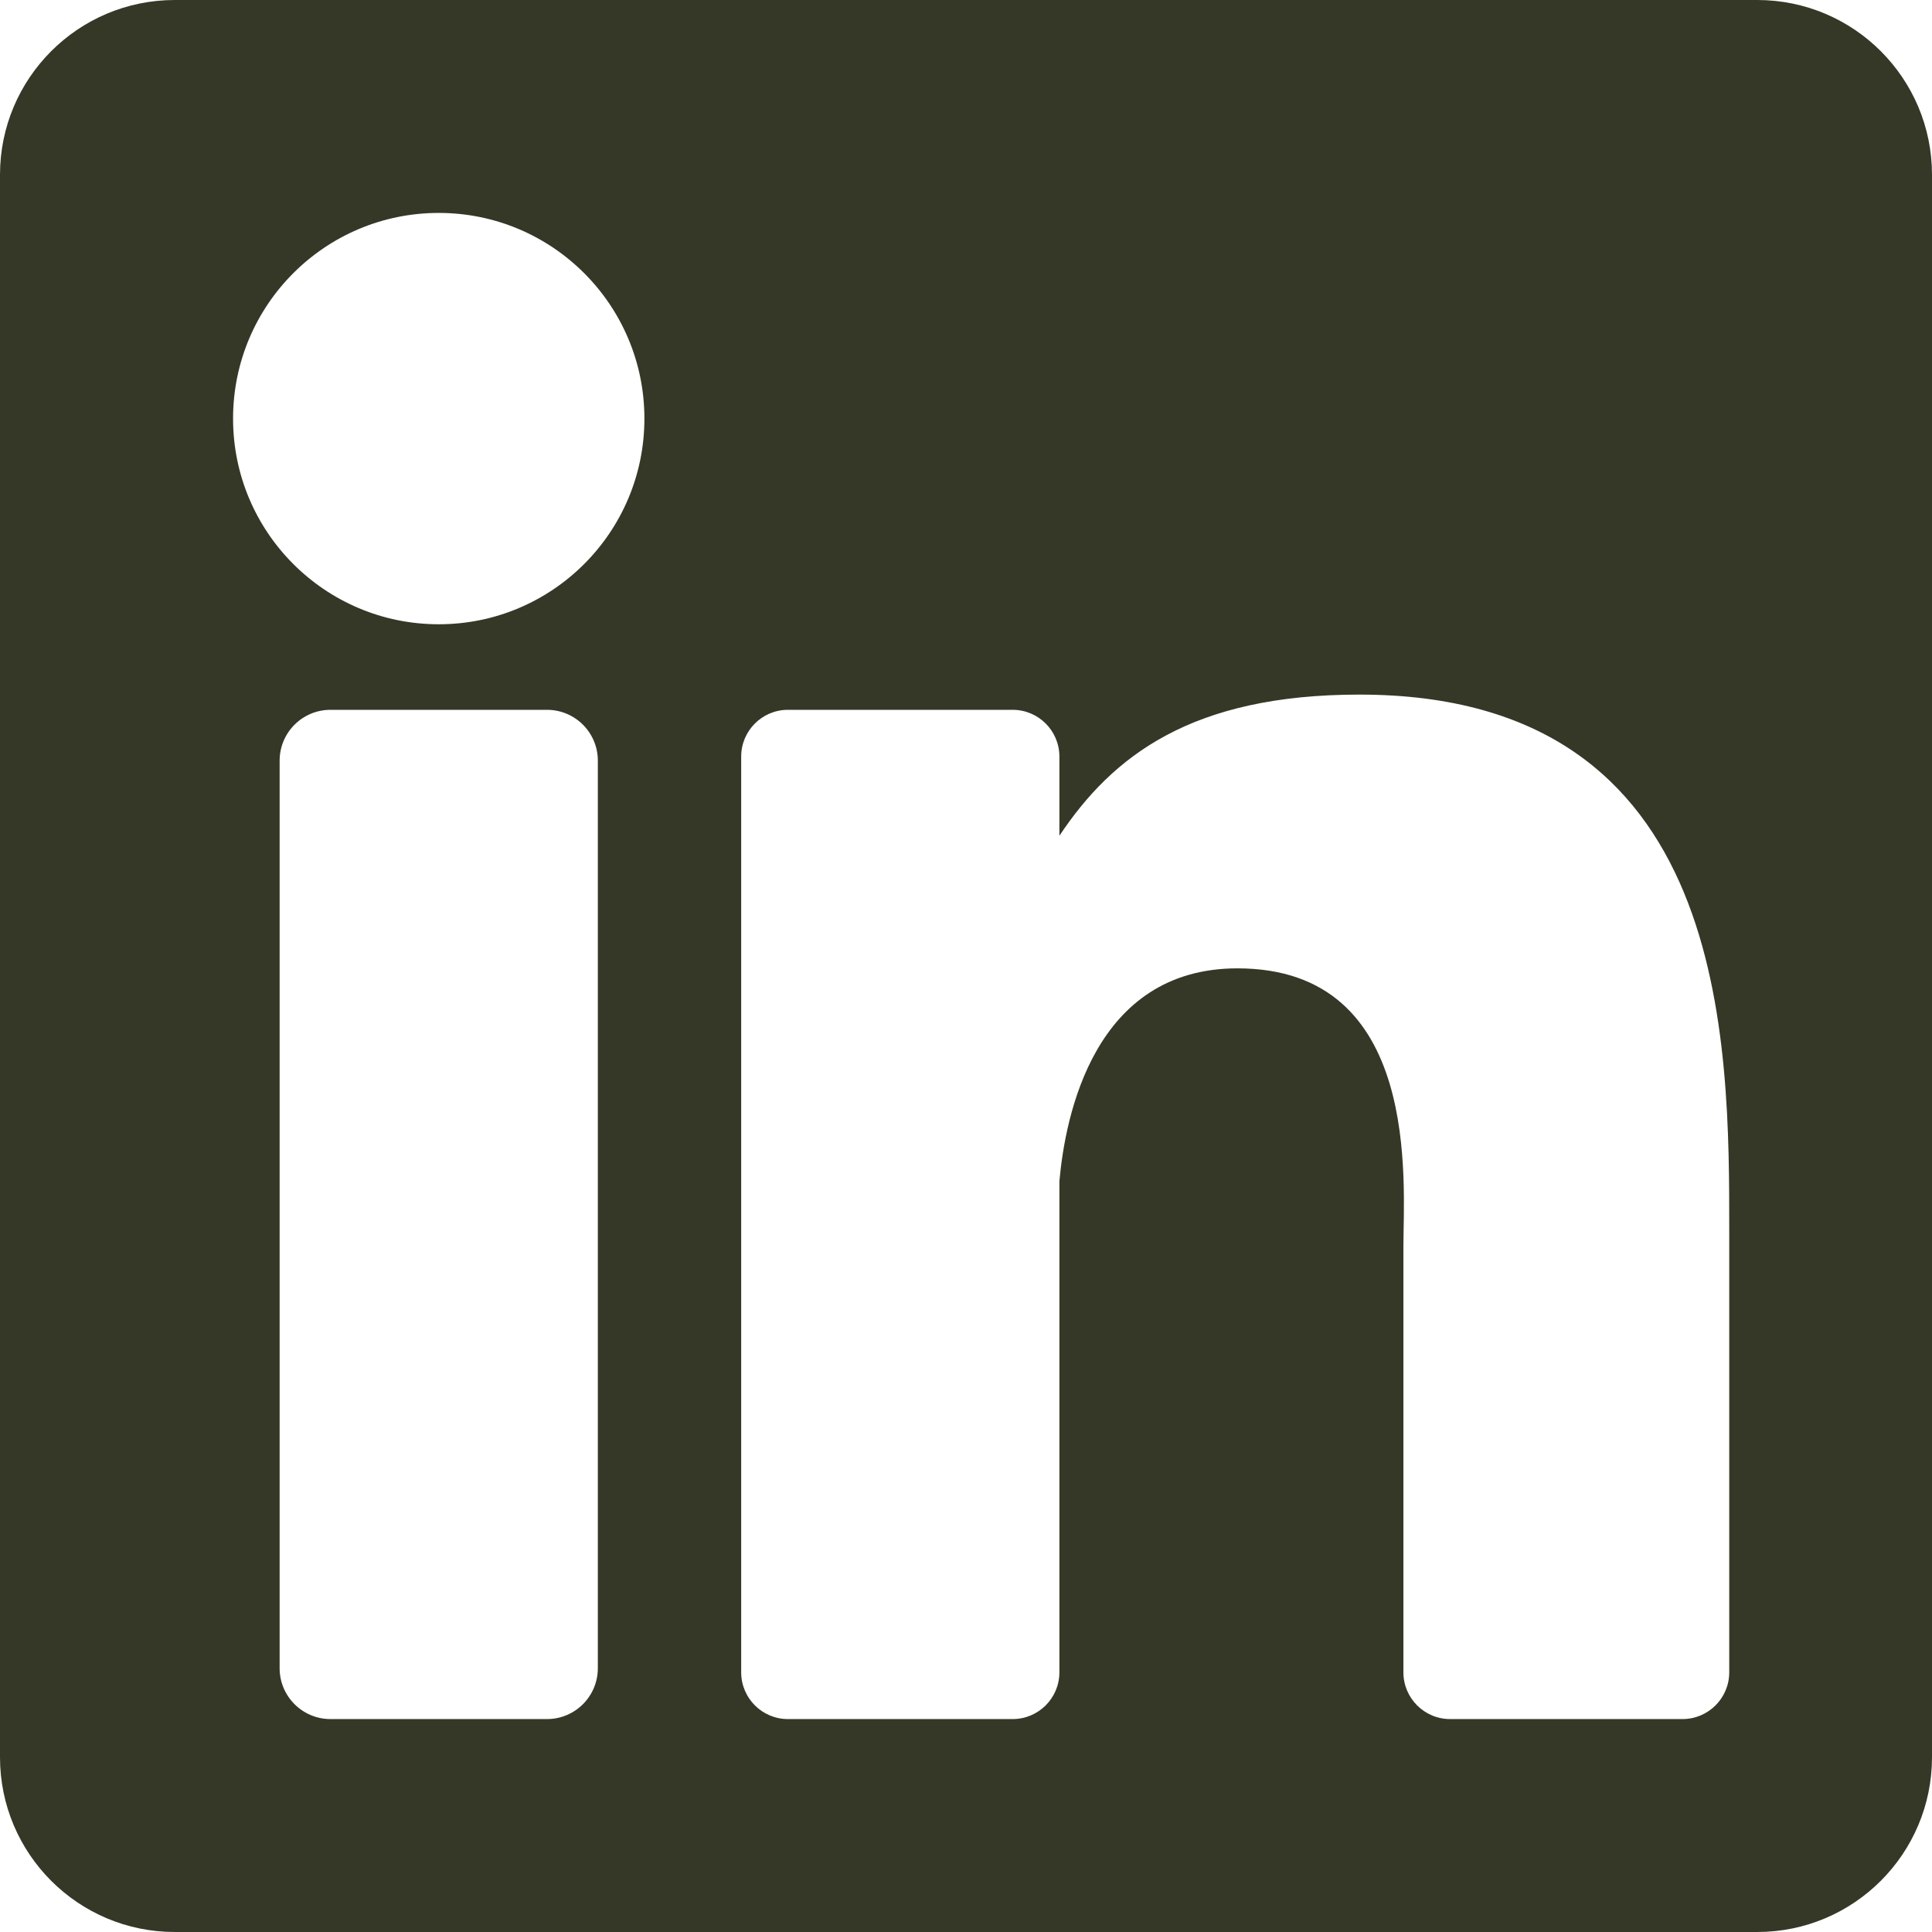
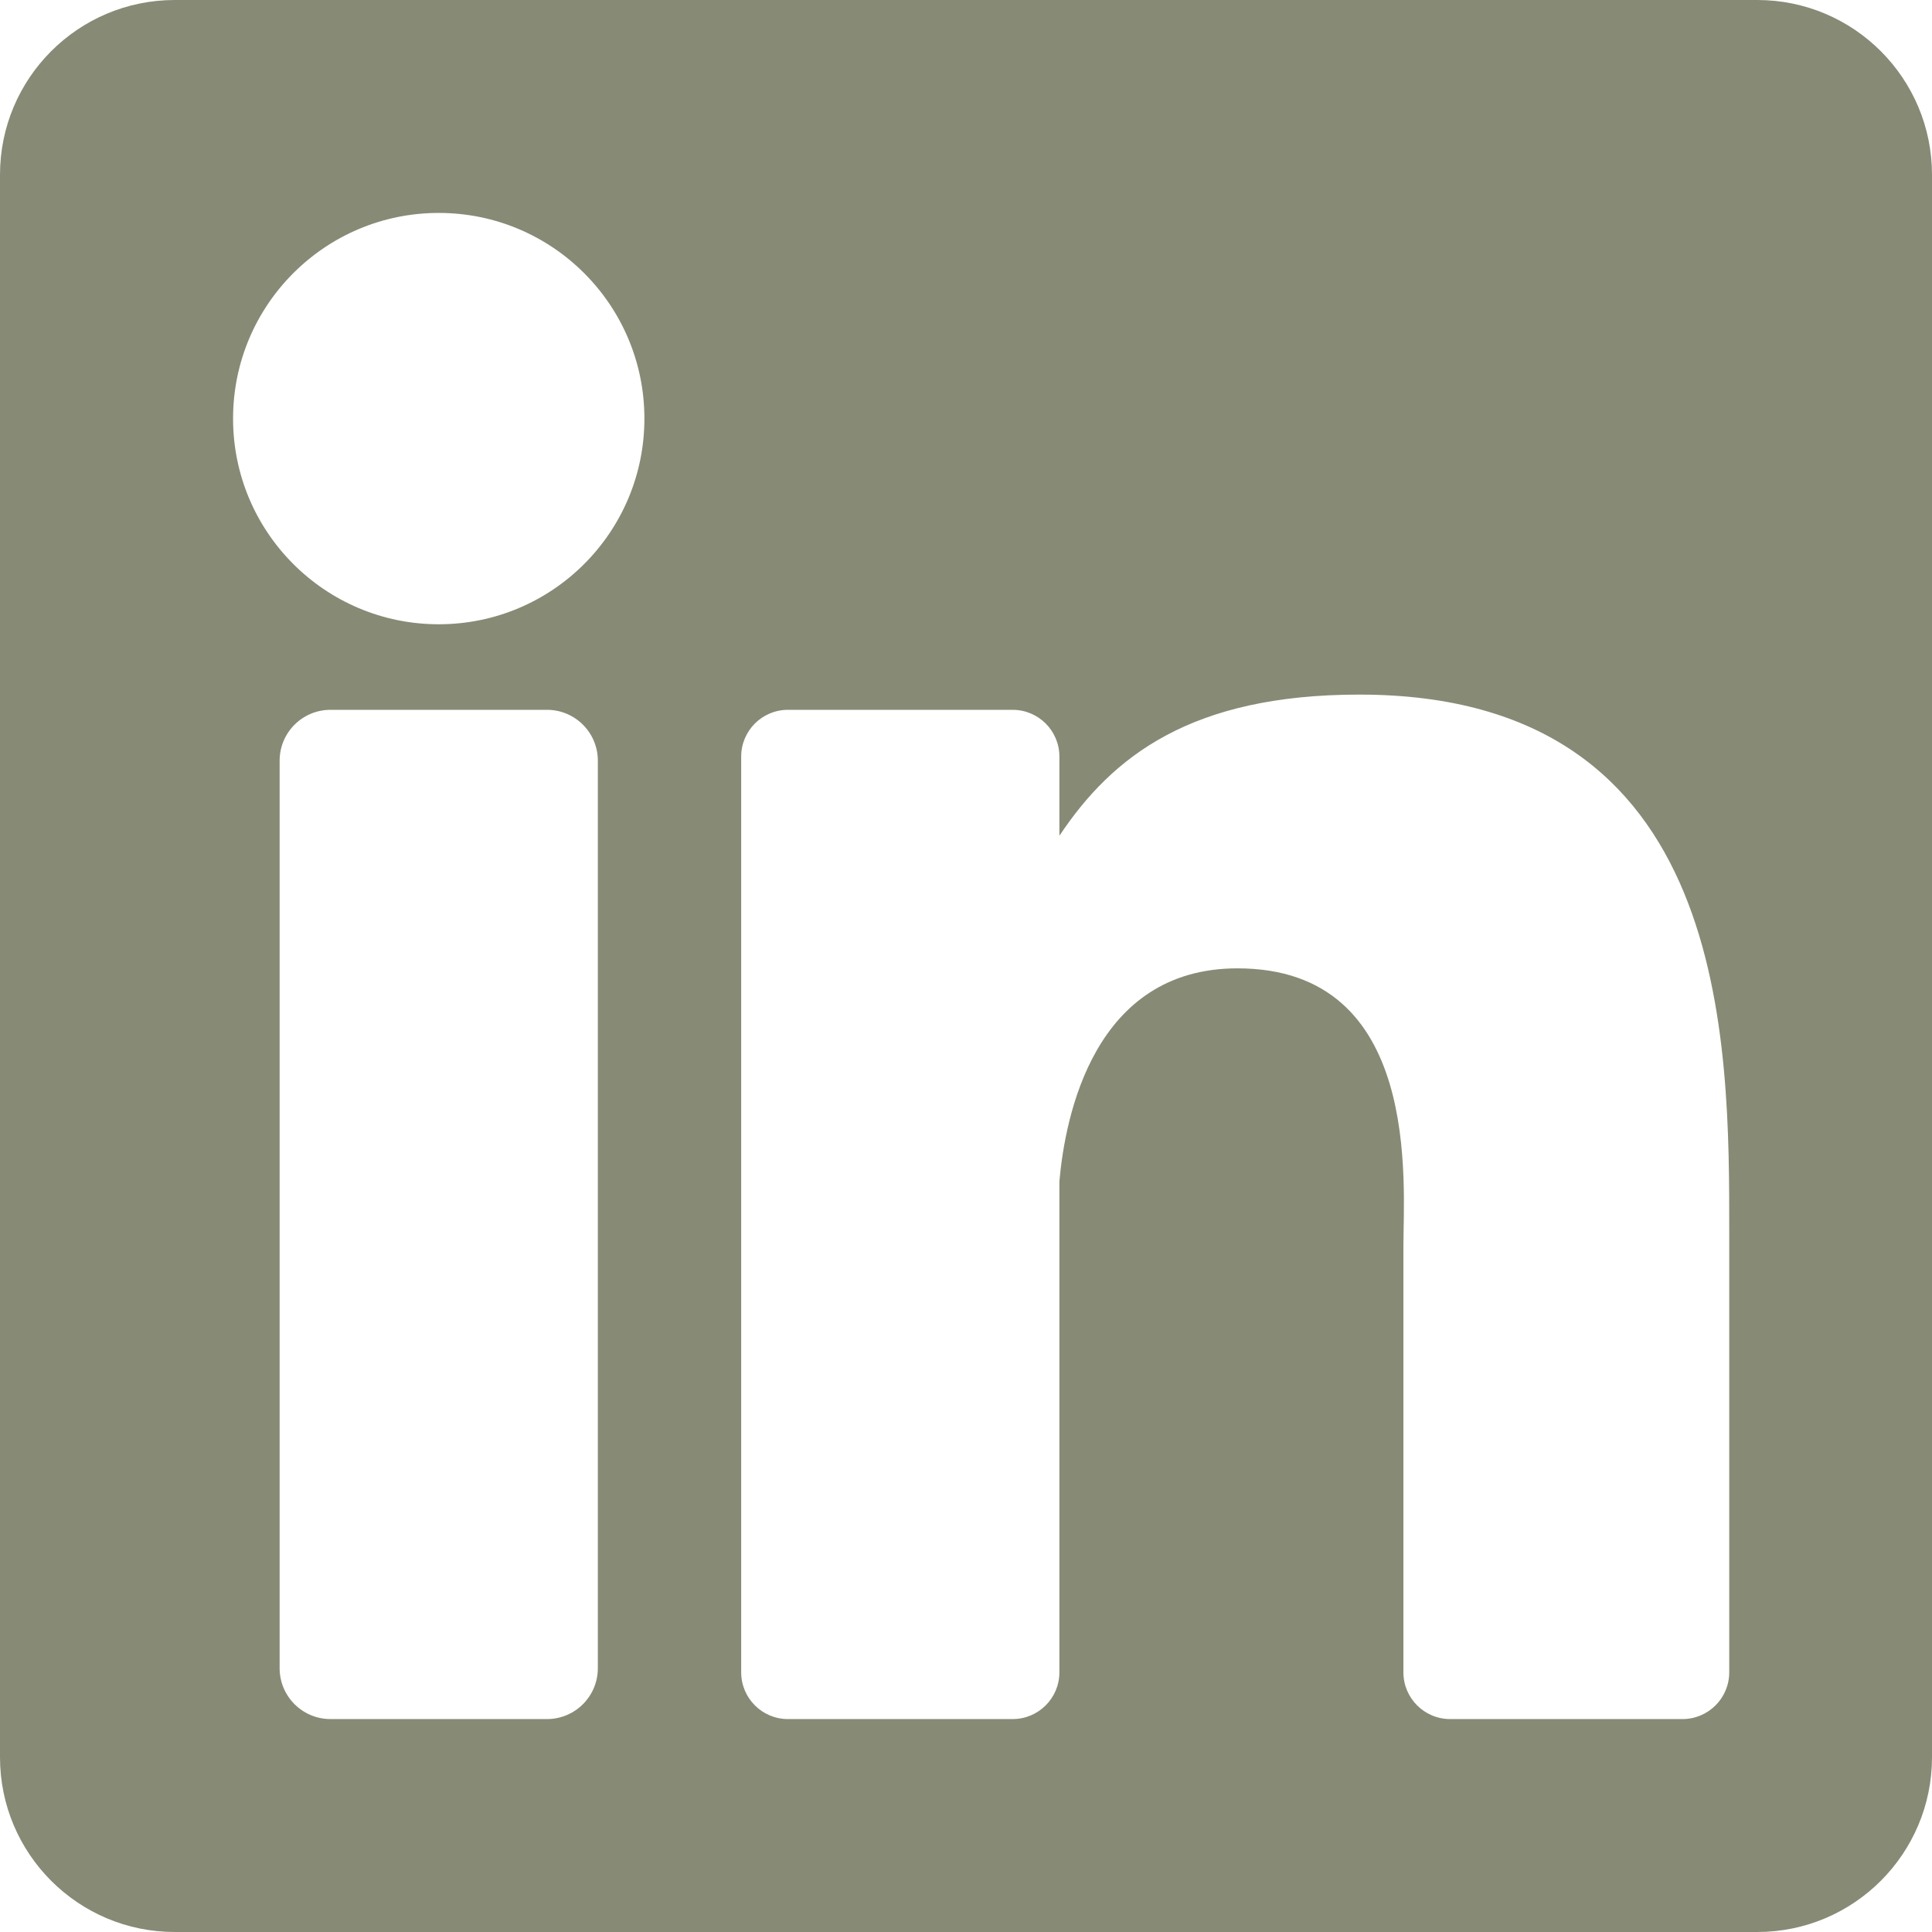
<svg xmlns="http://www.w3.org/2000/svg" height="800px" width="800px" version="1.1" id="Layer_1" viewBox="0 0 382 382" xml:space="preserve">
-   <path style="fill:#353826;" d="M347.445,0H34.555C15.471,0,0,15.471,0,34.555v312.889C0,366.529,15.471,382,34.555,382h312.889  C366.529,382,382,366.529,382,347.444V34.555C382,15.471,366.529,0,347.445,0z M118.207,329.844c0,5.554-4.502,10.056-10.056,10.056  H65.345c-5.554,0-10.056-4.502-10.056-10.056V150.403c0-5.554,4.502-10.056,10.056-10.056h42.806  c5.554,0,10.056,4.502,10.056,10.056V329.844z M86.748,123.432c-22.459,0-40.666-18.207-40.666-40.666S64.289,42.1,86.748,42.1  s40.666,18.207,40.666,40.666S109.208,123.432,86.748,123.432z M341.91,330.654c0,5.106-4.14,9.246-9.246,9.246H286.73  c-5.106,0-9.246-4.14-9.246-9.246v-84.168c0-12.556,3.683-55.021-32.813-55.021c-28.309,0-34.051,29.066-35.204,42.11v97.079  c0,5.106-4.139,9.246-9.246,9.246h-44.426c-5.106,0-9.246-4.14-9.246-9.246V149.593c0-5.106,4.14-9.246,9.246-9.246h44.426  c5.106,0,9.246,4.14,9.246,9.246v15.655c10.497-15.753,26.097-27.912,59.312-27.912c73.552,0,73.131,68.716,73.131,106.472  L341.91,330.654L341.91,330.654z" />
+   <path style="fill:#878A75;" d="M347.445,0H34.555C15.471,0,0,15.471,0,34.555v312.889C0,366.529,15.471,382,34.555,382h312.889  C366.529,382,382,366.529,382,347.444V34.555C382,15.471,366.529,0,347.445,0z M118.207,329.844c0,5.554-4.502,10.056-10.056,10.056  H65.345c-5.554,0-10.056-4.502-10.056-10.056V150.403c0-5.554,4.502-10.056,10.056-10.056h42.806  c5.554,0,10.056,4.502,10.056,10.056V329.844z M86.748,123.432c-22.459,0-40.666-18.207-40.666-40.666S64.289,42.1,86.748,42.1  s40.666,18.207,40.666,40.666S109.208,123.432,86.748,123.432z M341.91,330.654c0,5.106-4.14,9.246-9.246,9.246H286.73  c-5.106,0-9.246-4.14-9.246-9.246v-84.168c0-12.556,3.683-55.021-32.813-55.021c-28.309,0-34.051,29.066-35.204,42.11v97.079  c0,5.106-4.139,9.246-9.246,9.246h-44.426c-5.106,0-9.246-4.14-9.246-9.246V149.593c0-5.106,4.14-9.246,9.246-9.246h44.426  c5.106,0,9.246,4.14,9.246,9.246v15.655c10.497-15.753,26.097-27.912,59.312-27.912c73.552,0,73.131,68.716,73.131,106.472  L341.91,330.654L341.91,330.654z" />
</svg>
